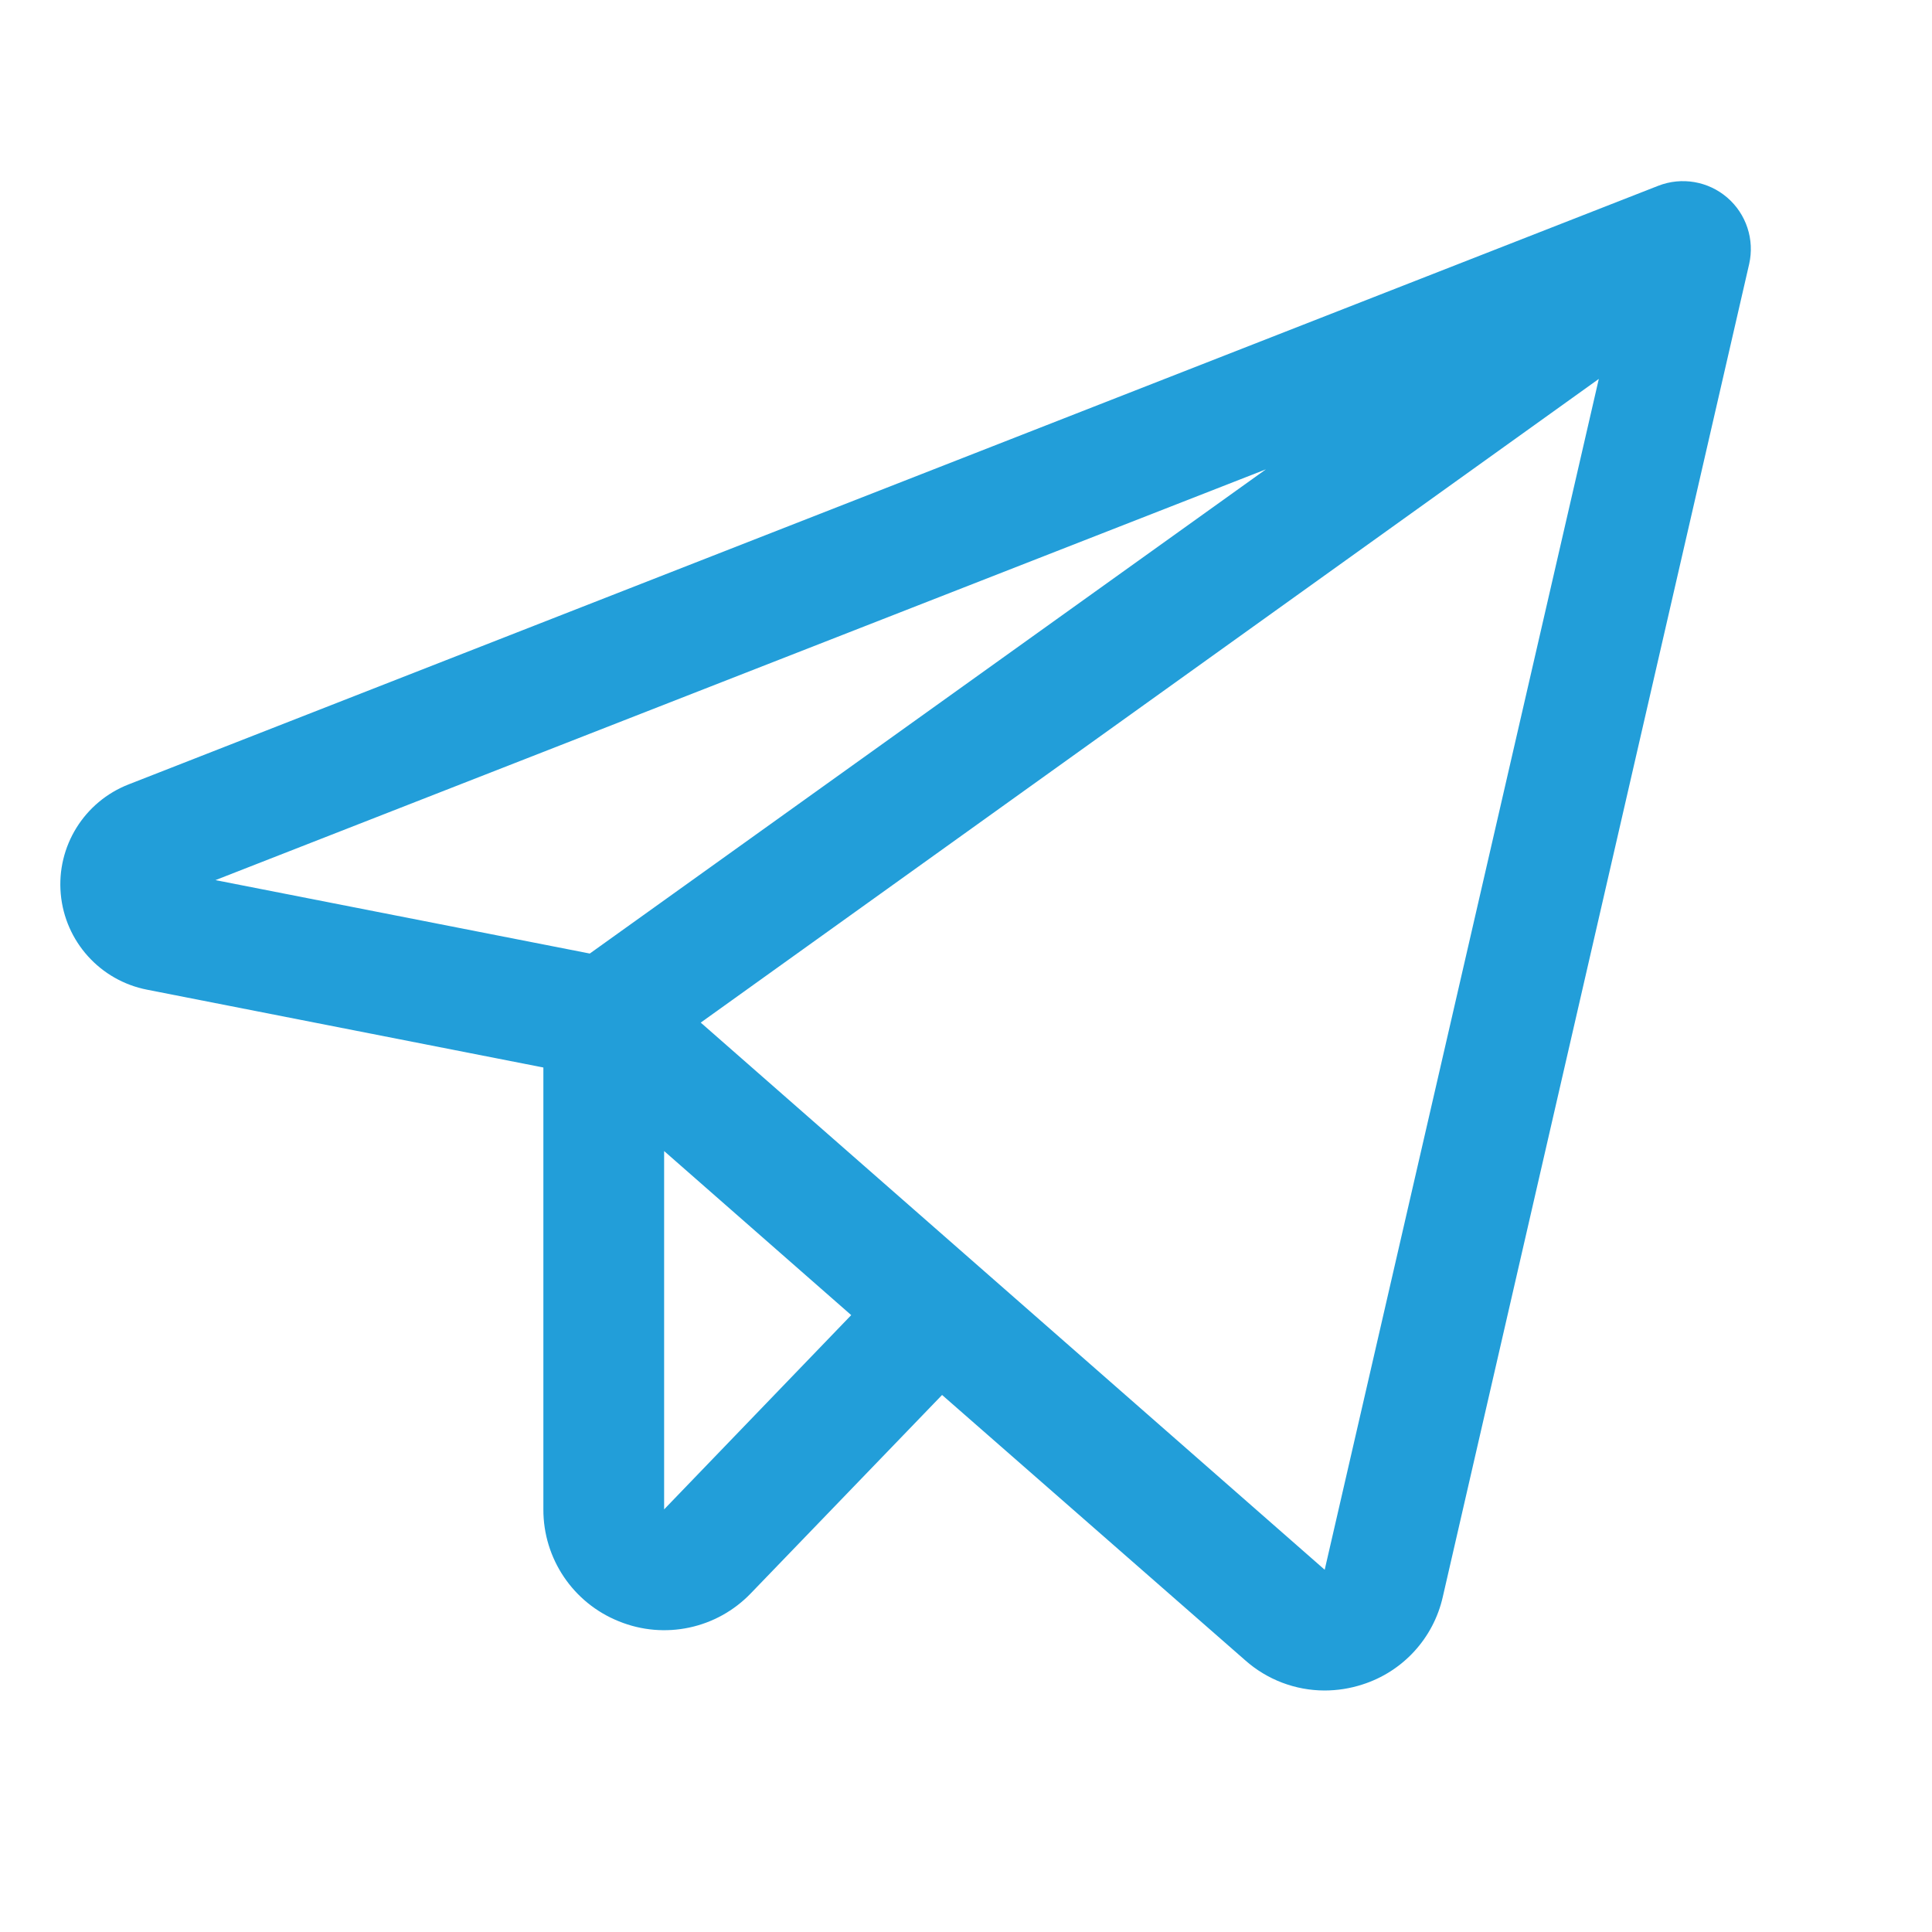
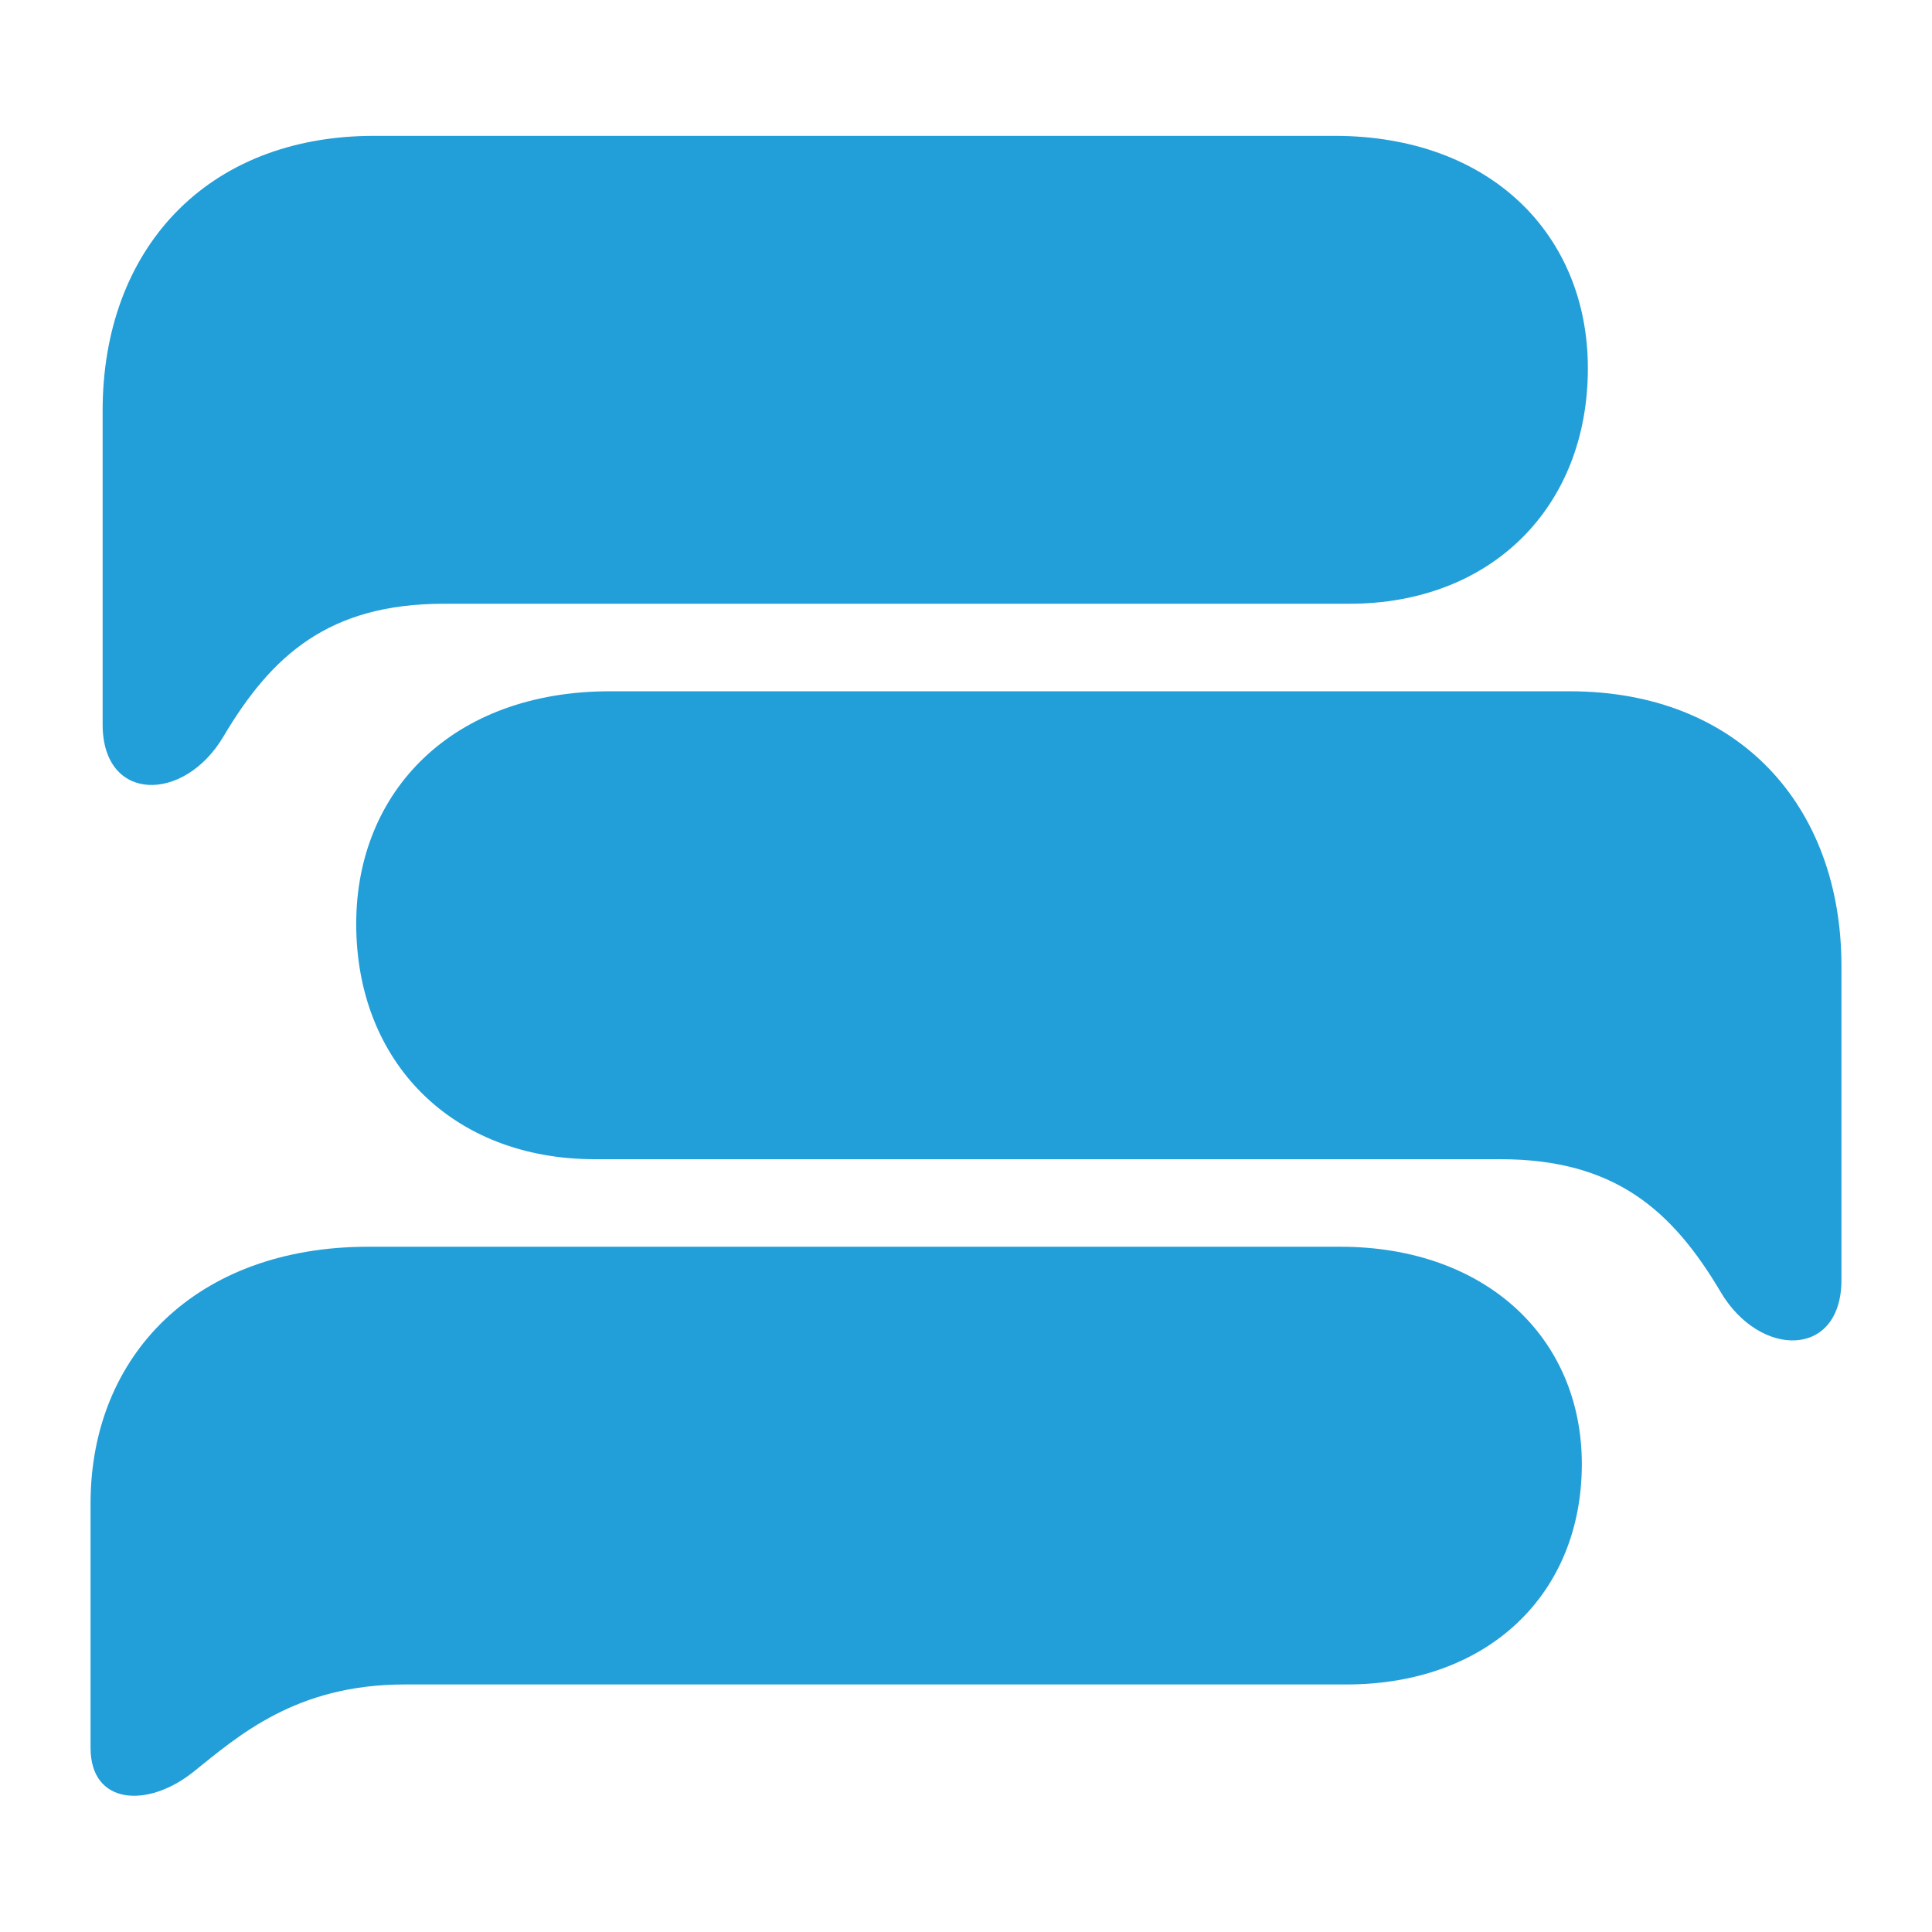
- <svg xmlns="http://www.w3.org/2000/svg" viewBox="0 0 256 256" width="128" height="128">
-   <path fill="#229ED9" d="M228.88,26.19a9,9,0,0,0-9.16-1.57L17.06,103.93a14.22,14.22,0,0,0,2.43,27.21L72,141.45V200a15.92,15.92,0,0,0,10,14.83,15.91,15.91,0,0,0,17.51-3.73l25.32-26.26L165,220a15.88,15.88,0,0,0,10.51,4,16.3,16.3,0,0,0,5-.79,15.85,15.85,0,0,0,10.67-11.63L231.77,35A9,9,0,0,0,228.88,26.19Zm-61.14,36L78.15,126.35l-49.6-9.73ZM88,200V152.52l24.79,21.74Zm87.53,8L92.85,135.5l119-85.29Z" />
+ <svg xmlns="http://www.w3.org/2000/svg" width="512" height="512" viewBox="0 0 512 512">
+   <g fill="#229ED9" transform="translate(256 256) scale(1) translate(-256 -256)">
+     <g transform="translate(24 36) scale(0.8) translate(-46 -32)">
+       <path d="M140 32 H458 C510 32 542 65 542 109 C542 155 510 187 463 187 H163 C125 187 106 204 90 231 C77 253 50 253 50 227 V123 C50 70 84 32 140 32 Z" />
+       <path d="M140 32 H458 C510 32 542 65 542 109 C542 155 510 187 463 187 H163 C125 187 106 204 90 231 C77 253 50 253 50 227 V123 C50 70 84 32 140 32 Z" transform="translate(676 184) scale(-1 1)" />
+       <path d="M138 400 H460 C508 400 540 430 540 472 C540 515 509 545 462 545 H150 C114 545 95 562 80 574 C65 586 46 585 46 566 V485 C46 436 81 400 138 400 Z" />
+     </g>
+   </g>
</svg>
